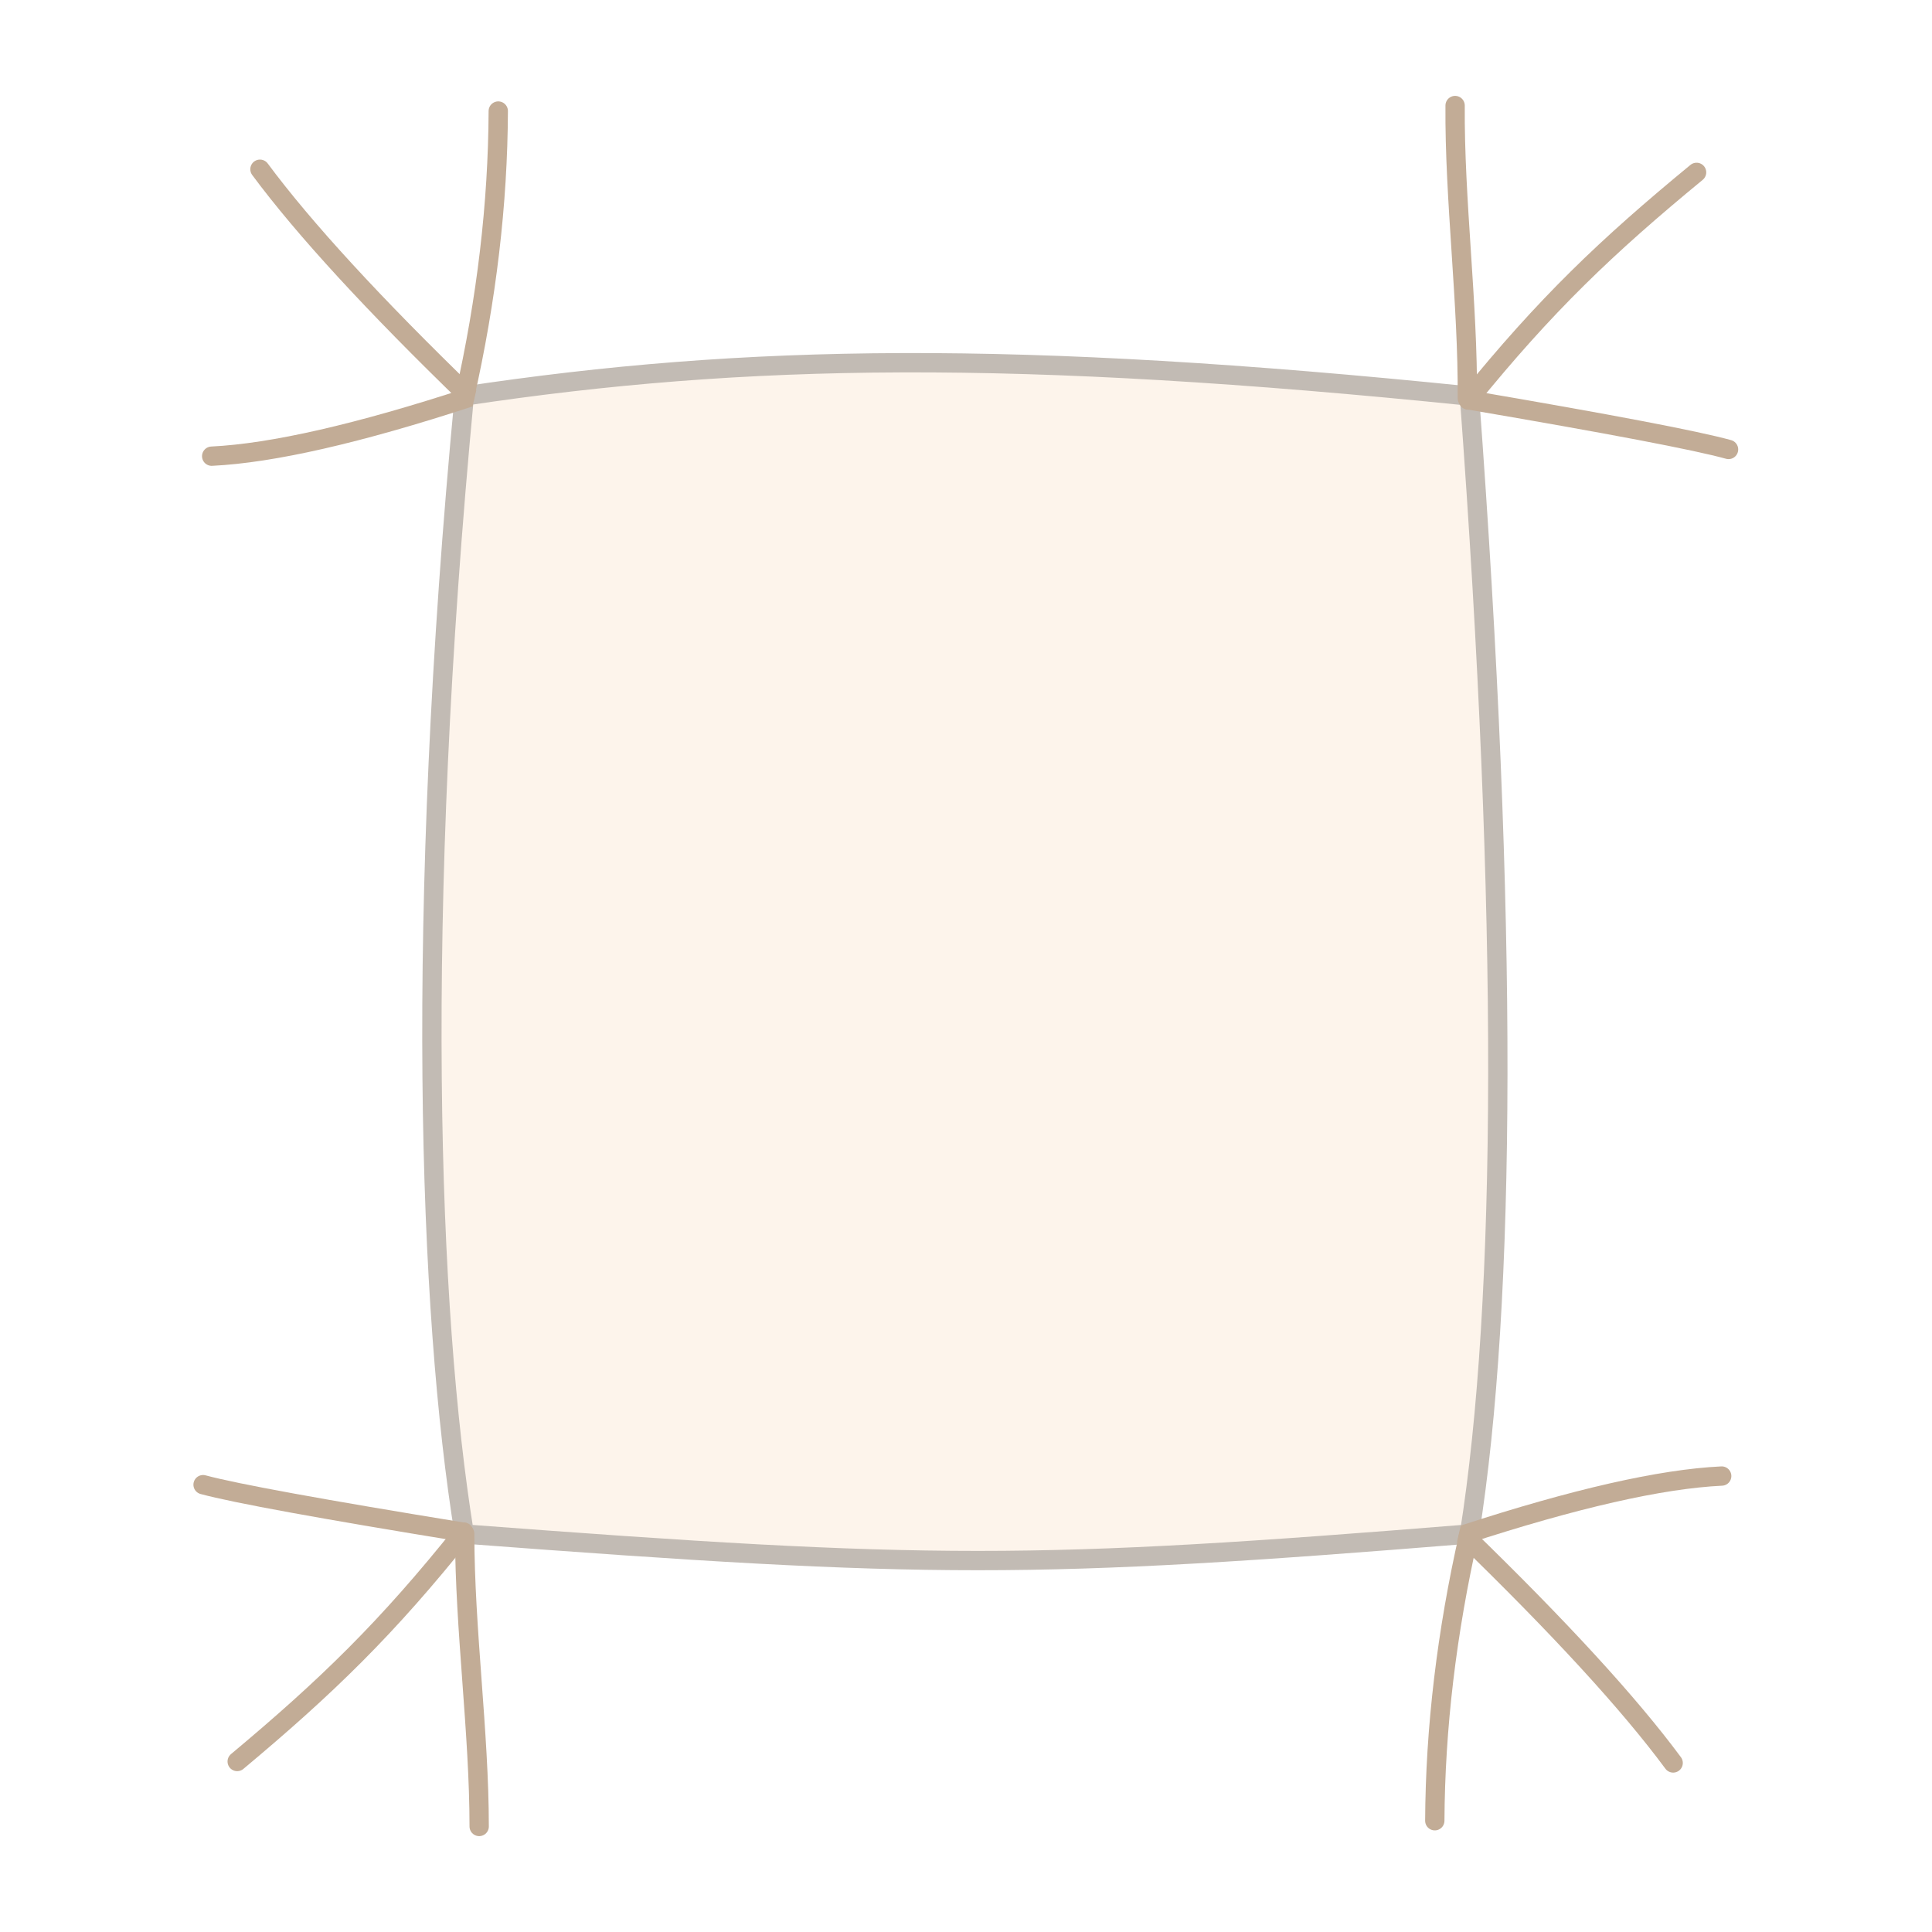
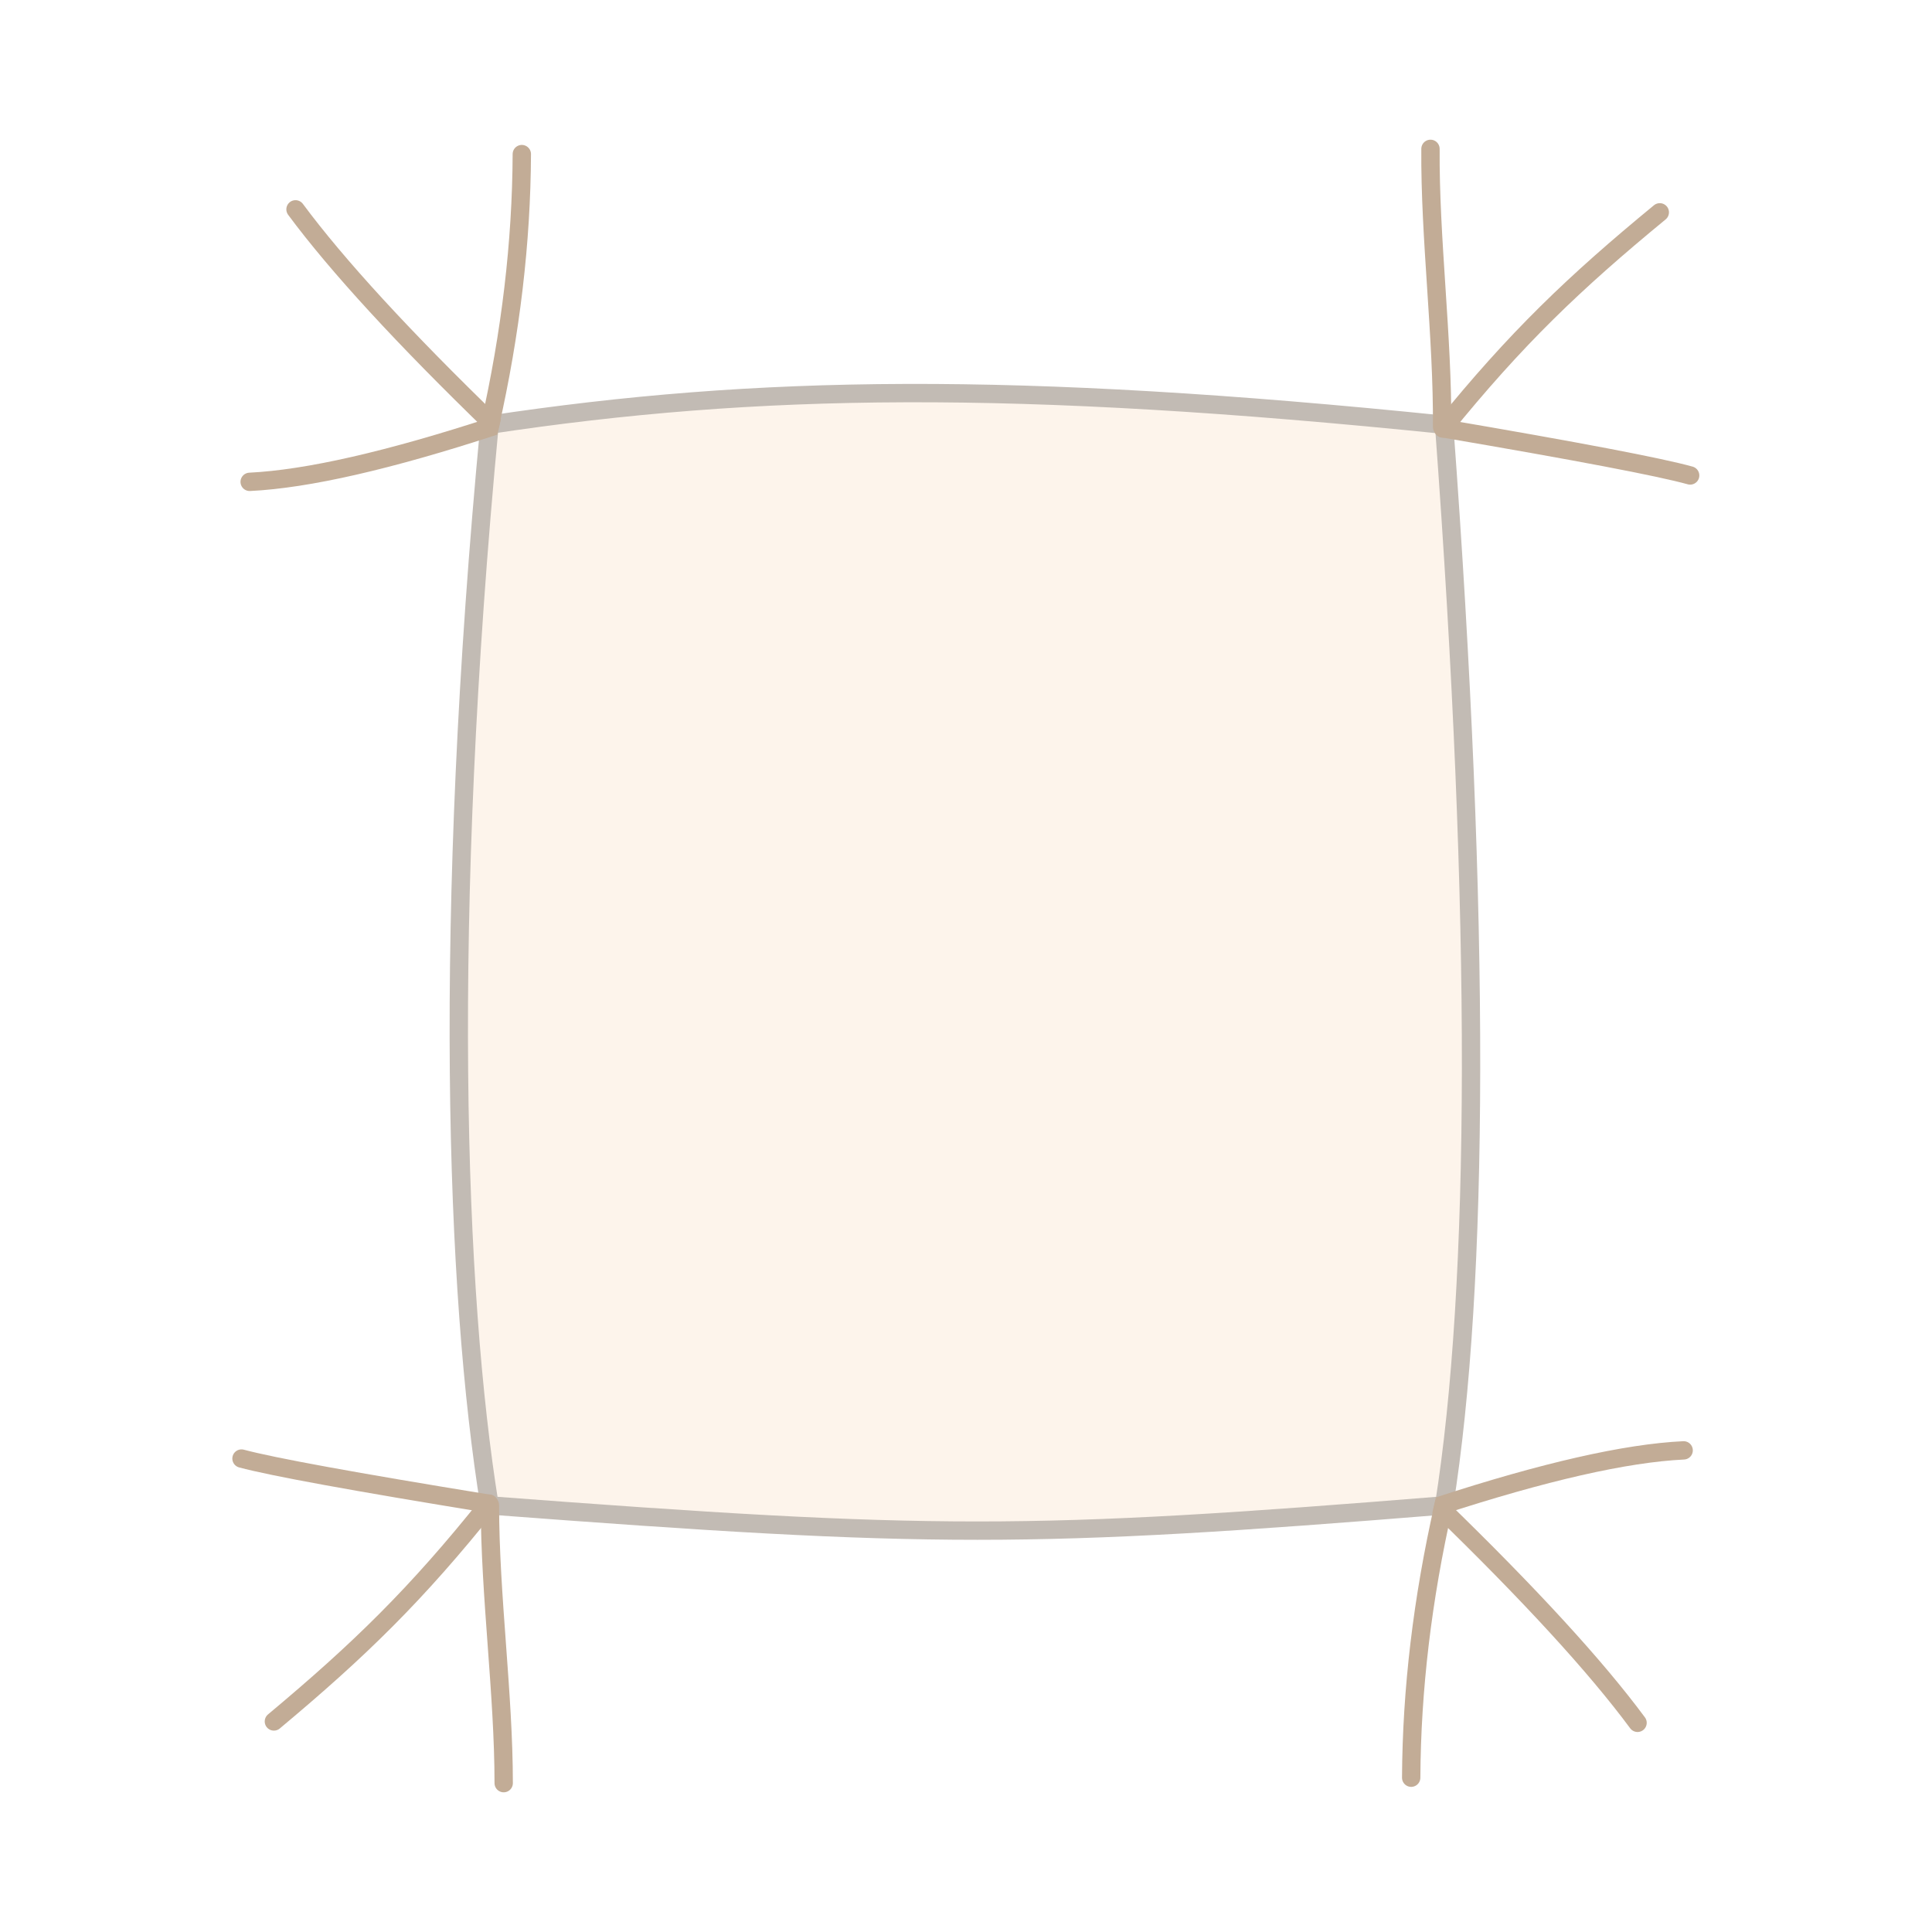
<svg xmlns="http://www.w3.org/2000/svg" width="240pt" height="240pt" viewBox="0 0 240 240">
  <defs />
-   <g id="group0" transform="translate(25.22775, 13.11026)" fill="none">
-     <path id="shape0" transform="matrix(-1 0 0 -1 160.8381 180.7495)" fill="#fdf4eb" fill-rule="evenodd" stroke="#c2bbb4" stroke-width="2.4" stroke-linecap="square" stroke-linejoin="bevel" d="M3.527 3.3C57.893 -1.1 70.354 -1.1 128.388 3.3C132.88 31.092 134.566 79.652 128.388 144.66C93.336 149.94 59.863 150.42 3.527 144.66C-1.295 79.572 -1.055 32.212 3.527 3.3Z" />
-     <g id="group01" transform="translate(153.0075, 170.2495)" fill="none">
-       <path id="shape1" transform="matrix(-1 0 0 -1 35.64 35.64)" fill="none" stroke="#c2ac96" stroke-width="2.4" stroke-linecap="round" stroke-linejoin="bevel" d="M0 35.64C7.56 35.28 18.24 32.85 32.04 28.35C20.16 16.83 11.49 7.38 6.03 0" />
-       <path id="shape2" transform="matrix(-1 0 0 -1 4.23 42.8175)" fill="none" stroke="#c2ac96" stroke-width="2.4" stroke-linecap="round" stroke-linejoin="bevel" d="M0 35.55C2.76 23.37 4.17 11.52 4.23 0" />
-     </g>
-     <g id="group1" transform="translate(3.69482222595252e-12, 171.322)" fill="none">
-       <path id="shape3" transform="matrix(-1 0 0 -1 34.2975 42.4575)" fill="none" stroke="#c2ac96" stroke-width="2.4" stroke-linecap="round" stroke-linejoin="bevel" d="M1.8 36.36C1.8 24.567 0 11.665 0 0" />
-       <path id="shape4" transform="matrix(-1 0 0 -1 32.3775 34.3875)" fill="none" stroke="#c2ac96" stroke-width="2.4" stroke-linecap="round" stroke-linejoin="bevel" d="M0 28.5C9.499 16.591 17.015 9.298 28.14 0" />
-       <path id="shape5" transform="matrix(-1 0 0 -1 32.34 5.905592)" fill="none" stroke="#c2ac96" stroke-width="2.4" stroke-linecap="round" stroke-linejoin="bevel" d="M0 0C17.554 2.857 28.334 4.826 32.34 5.906" />
-     </g>
-     <g id="group2" transform="translate(155.2495, -5.6843418860808e-14)" fill="none">
-       <path id="shape01" transform="matrix(0.99997 0.007748549 -0.007748549 0.99997 0.2817373 7.105427357601e-15)" fill="none" stroke="#c2ac96" stroke-width="2.4" stroke-linecap="round" stroke-linejoin="bevel" d="M1.8 36.36C1.8 24.567 0 11.665 0 0" />
-       <path id="shape11" transform="matrix(0.99997 0.007748549 -0.007748549 0.99997 2.139149 8.084635)" fill="none" stroke="#c2ac96" stroke-width="2.4" stroke-linecap="round" stroke-linejoin="bevel" d="M0 28.5C9.499 16.591 17.015 9.298 28.14 0" />
-       <path id="shape21" transform="matrix(0.99997 0.007748549 -0.007748549 0.99997 1.955954 36.56598)" fill="none" stroke="#c2ac96" stroke-width="2.4" stroke-linecap="round" stroke-linejoin="bevel" d="M0 0C17.554 2.857 28.334 4.826 32.34 5.906" />
-     </g>
-     <g id="group3" transform="translate(1.035546, 0.6850351)" fill="none">
-       <path id="shape02" transform="matrix(0.9999996 -0.0009261376 0.0009261376 0.9999996 -5.6843418860808e-14 7.232921)" fill="none" stroke="#c2ac96" stroke-width="2.4" stroke-linecap="round" stroke-linejoin="bevel" d="M0 35.64C7.56 35.28 18.24 32.85 32.04 28.35C20.16 16.83 11.49 7.38 6.03 0" />
-       <path id="shape12" transform="matrix(0.9999996 -0.0009261376 0.0009261376 0.9999996 31.4029 0.003917562)" fill="none" stroke="#c2ac96" stroke-width="2.4" stroke-linecap="round" stroke-linejoin="bevel" d="M0 35.55C2.76 23.37 4.17 11.52 4.23 0" />
-     </g>
+   <g id="group0" transform="translate(30, 18.492)" fill="none">
+     <path id="shape0" transform="matrix(-0.9496451 0 0 -0.9496514 152.7391 171.649)" fill="#fdf4eb" fill-rule="evenodd" stroke="#c2bbb4" stroke-width="2.4" stroke-linecap="square" stroke-linejoin="bevel" d="M3.527 3.3C57.893 -1.1 70.354 -1.1 128.388 3.3C132.88 31.092 134.566 79.652 128.388 144.66C93.336 149.94 59.863 150.42 3.527 144.66C-1.295 79.572 -1.055 32.212 3.527 3.3Z" />
+     <path id="shape1" transform="matrix(-0.9496451 0 0 -0.9496514 179.1482 195.5233)" fill="none" stroke="#c2ac96" stroke-width="2.4" stroke-linecap="round" stroke-linejoin="bevel" d="M0 35.64C7.56 35.28 18.24 32.85 32.04 28.35C20.16 16.83 11.49 7.38 6.03 0" />
+     <path id="shape2" transform="matrix(-0.9496451 0 0 -0.9496514 149.3198 202.3394)" fill="none" stroke="#c2ac96" stroke-width="2.4" stroke-linecap="round" stroke-linejoin="bevel" d="M0 35.55C2.76 23.37 4.17 11.52 4.23 0" />
+     <path id="shape3" transform="matrix(-0.9496451 0 0 -0.9496514 32.57045 203.016)" fill="none" stroke="#c2ac96" stroke-width="2.4" stroke-linecap="round" stroke-linejoin="bevel" d="M1.8 36.36C1.8 24.567 0 11.665 0 0" />
+     <path id="shape4" transform="matrix(-0.9496451 0 0 -0.9496514 30.74713 195.3523)" fill="none" stroke="#c2ac96" stroke-width="2.4" stroke-linecap="round" stroke-linejoin="bevel" d="M0 28.5C9.499 16.591 17.015 9.298 28.14 0" />
+     <path id="shape5" transform="matrix(-0.9496451 0 0 -0.9496514 30.71152 168.3044)" fill="none" stroke="#c2ac96" stroke-width="2.4" stroke-linecap="round" stroke-linejoin="bevel" d="M0 0C17.554 2.857 28.334 4.826 32.34 5.906" />
+     <path id="shape01" transform="matrix(0.9496165 0.007358421 -0.007358372 0.9496229 147.6995 0)" fill="none" stroke="#c2ac96" stroke-width="2.4" stroke-linecap="round" stroke-linejoin="bevel" d="M1.8 36.36C1.8 24.567 0 11.665 0 0" />
+     <path id="shape11" transform="matrix(0.9496165 0.007358421 -0.007358372 0.9496229 149.4634 7.677585)" fill="none" stroke="#c2ac96" stroke-width="2.4" stroke-linecap="round" stroke-linejoin="bevel" d="M0 28.5C9.499 16.591 17.015 9.298 28.14 0" />
+     <path id="shape21" transform="matrix(0.9496165 0.007358421 -0.007358372 0.9496229 149.2894 34.72493)" fill="none" stroke="#c2ac96" stroke-width="2.4" stroke-linecap="round" stroke-linejoin="bevel" d="M0 0C17.554 2.857 28.334 4.826 32.34 5.906" />
+     <path id="shape02" transform="matrix(0.9496446 -0.0008795079 0.000879502 0.949651 0.9834014 7.519298)" fill="none" stroke="#c2ac96" stroke-width="2.4" stroke-linecap="round" stroke-linejoin="bevel" d="M0 35.64C7.56 35.28 18.24 32.85 32.04 28.35C20.16 16.83 11.49 7.38 6.03 0" />
+     <path id="shape12" transform="matrix(0.9496446 -0.0008795079 0.000879502 0.949651 30.80501 0.6542649)" fill="none" stroke="#c2ac96" stroke-width="2.4" stroke-linecap="round" stroke-linejoin="bevel" d="M0 35.55C2.76 23.37 4.17 11.52 4.23 0" />
  </g>
</svg>
